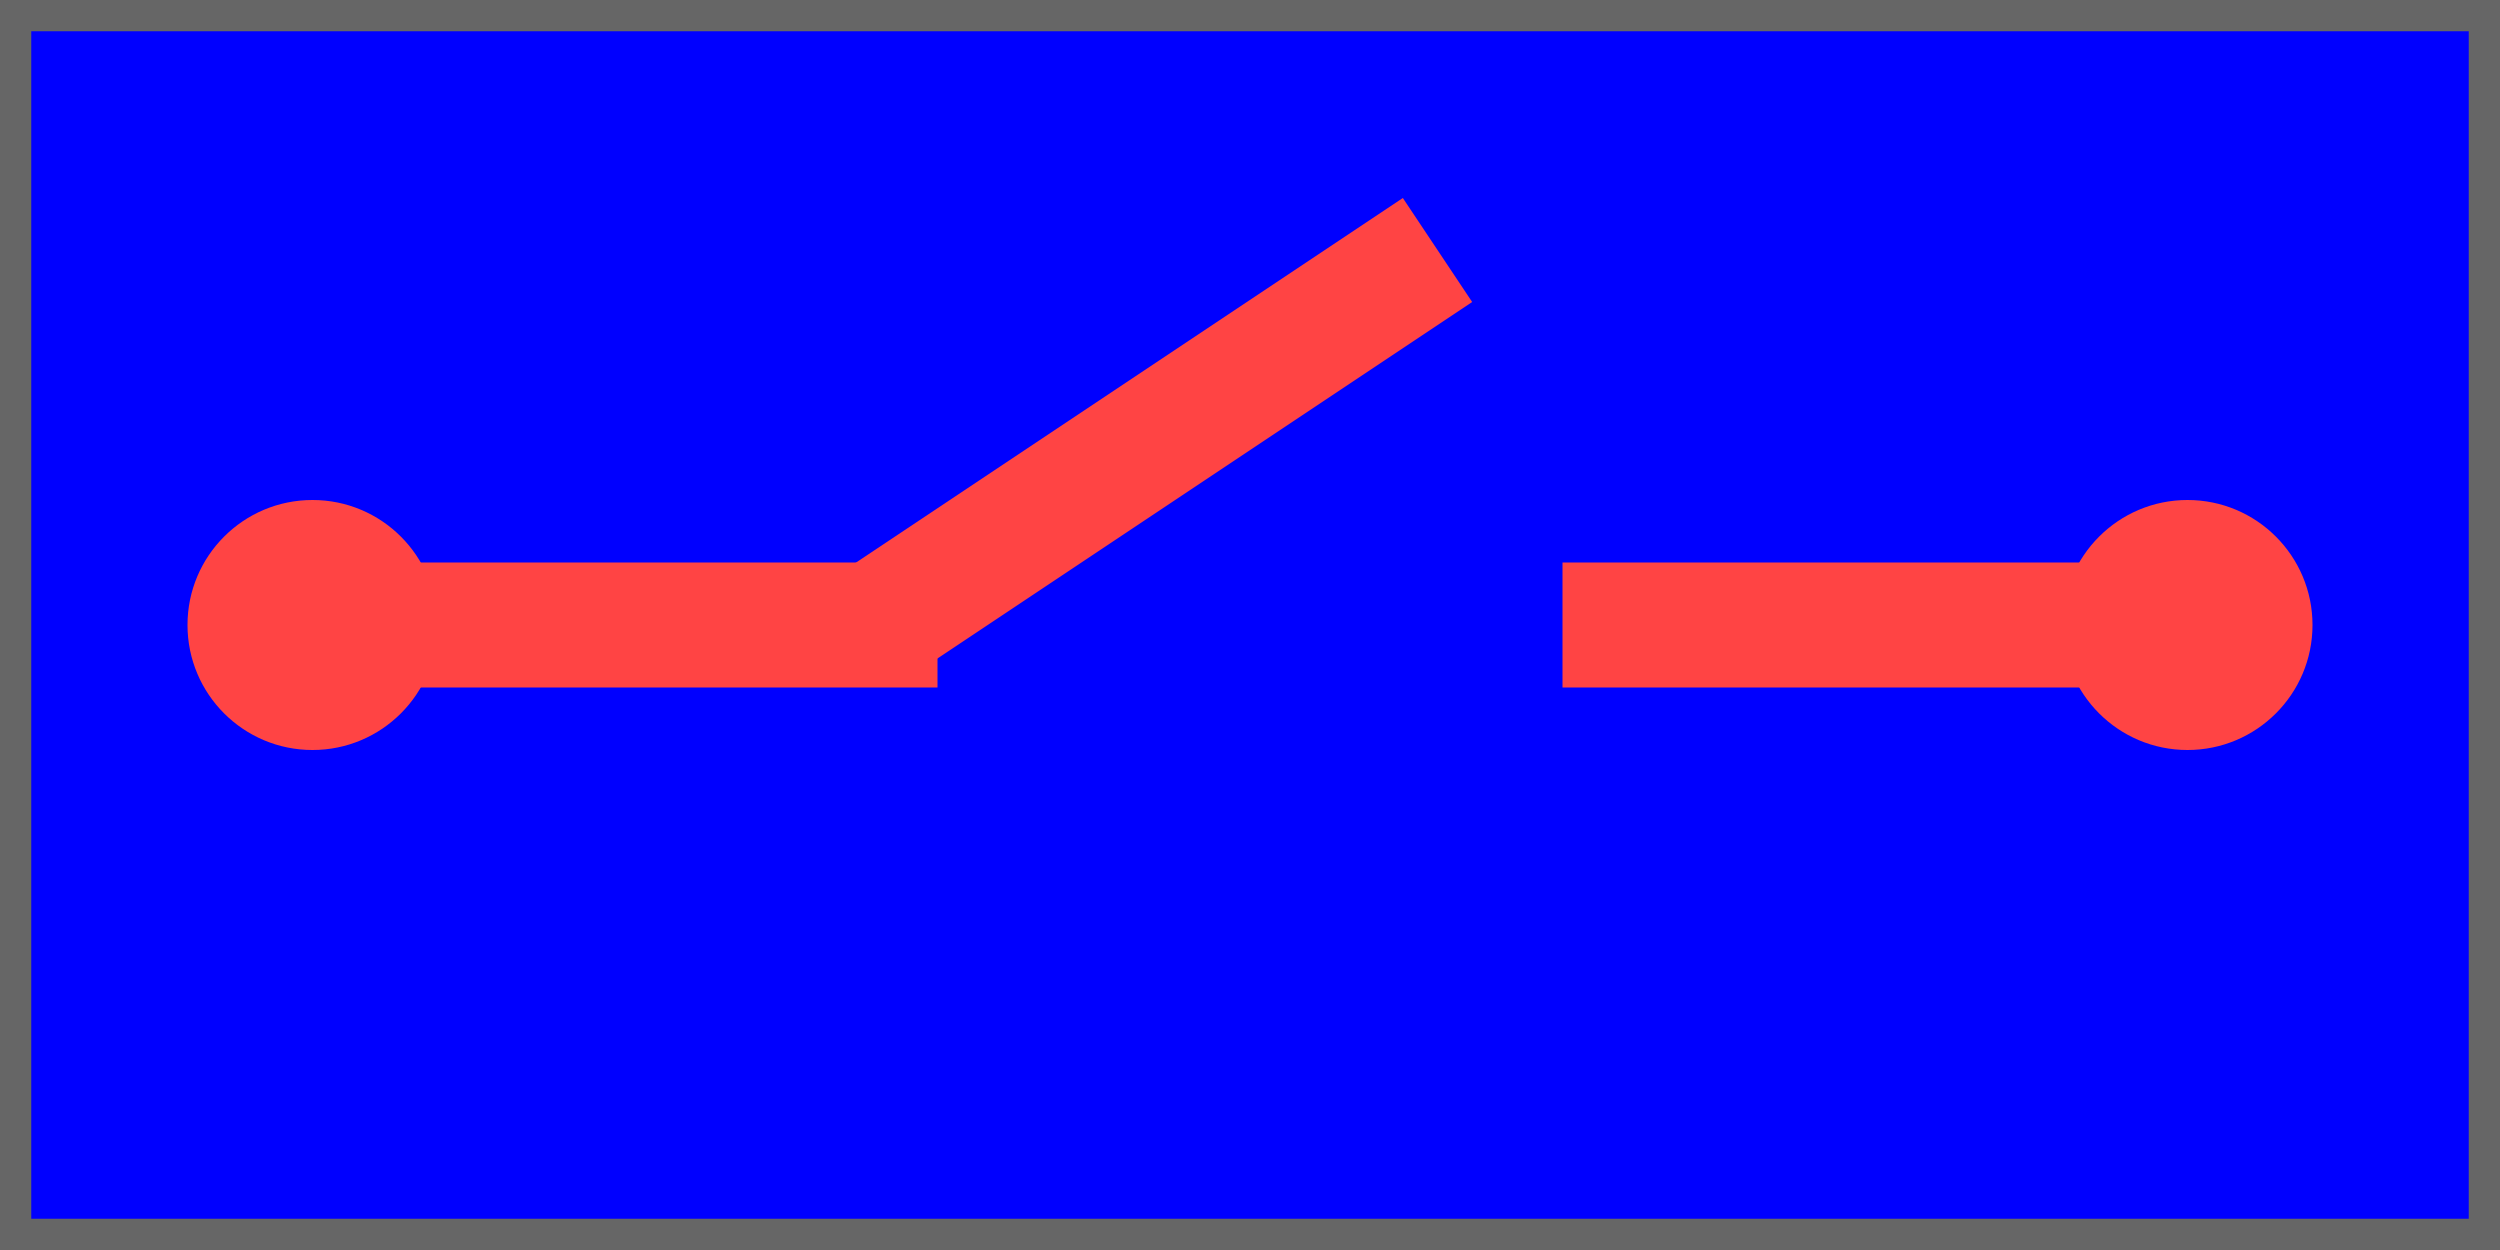
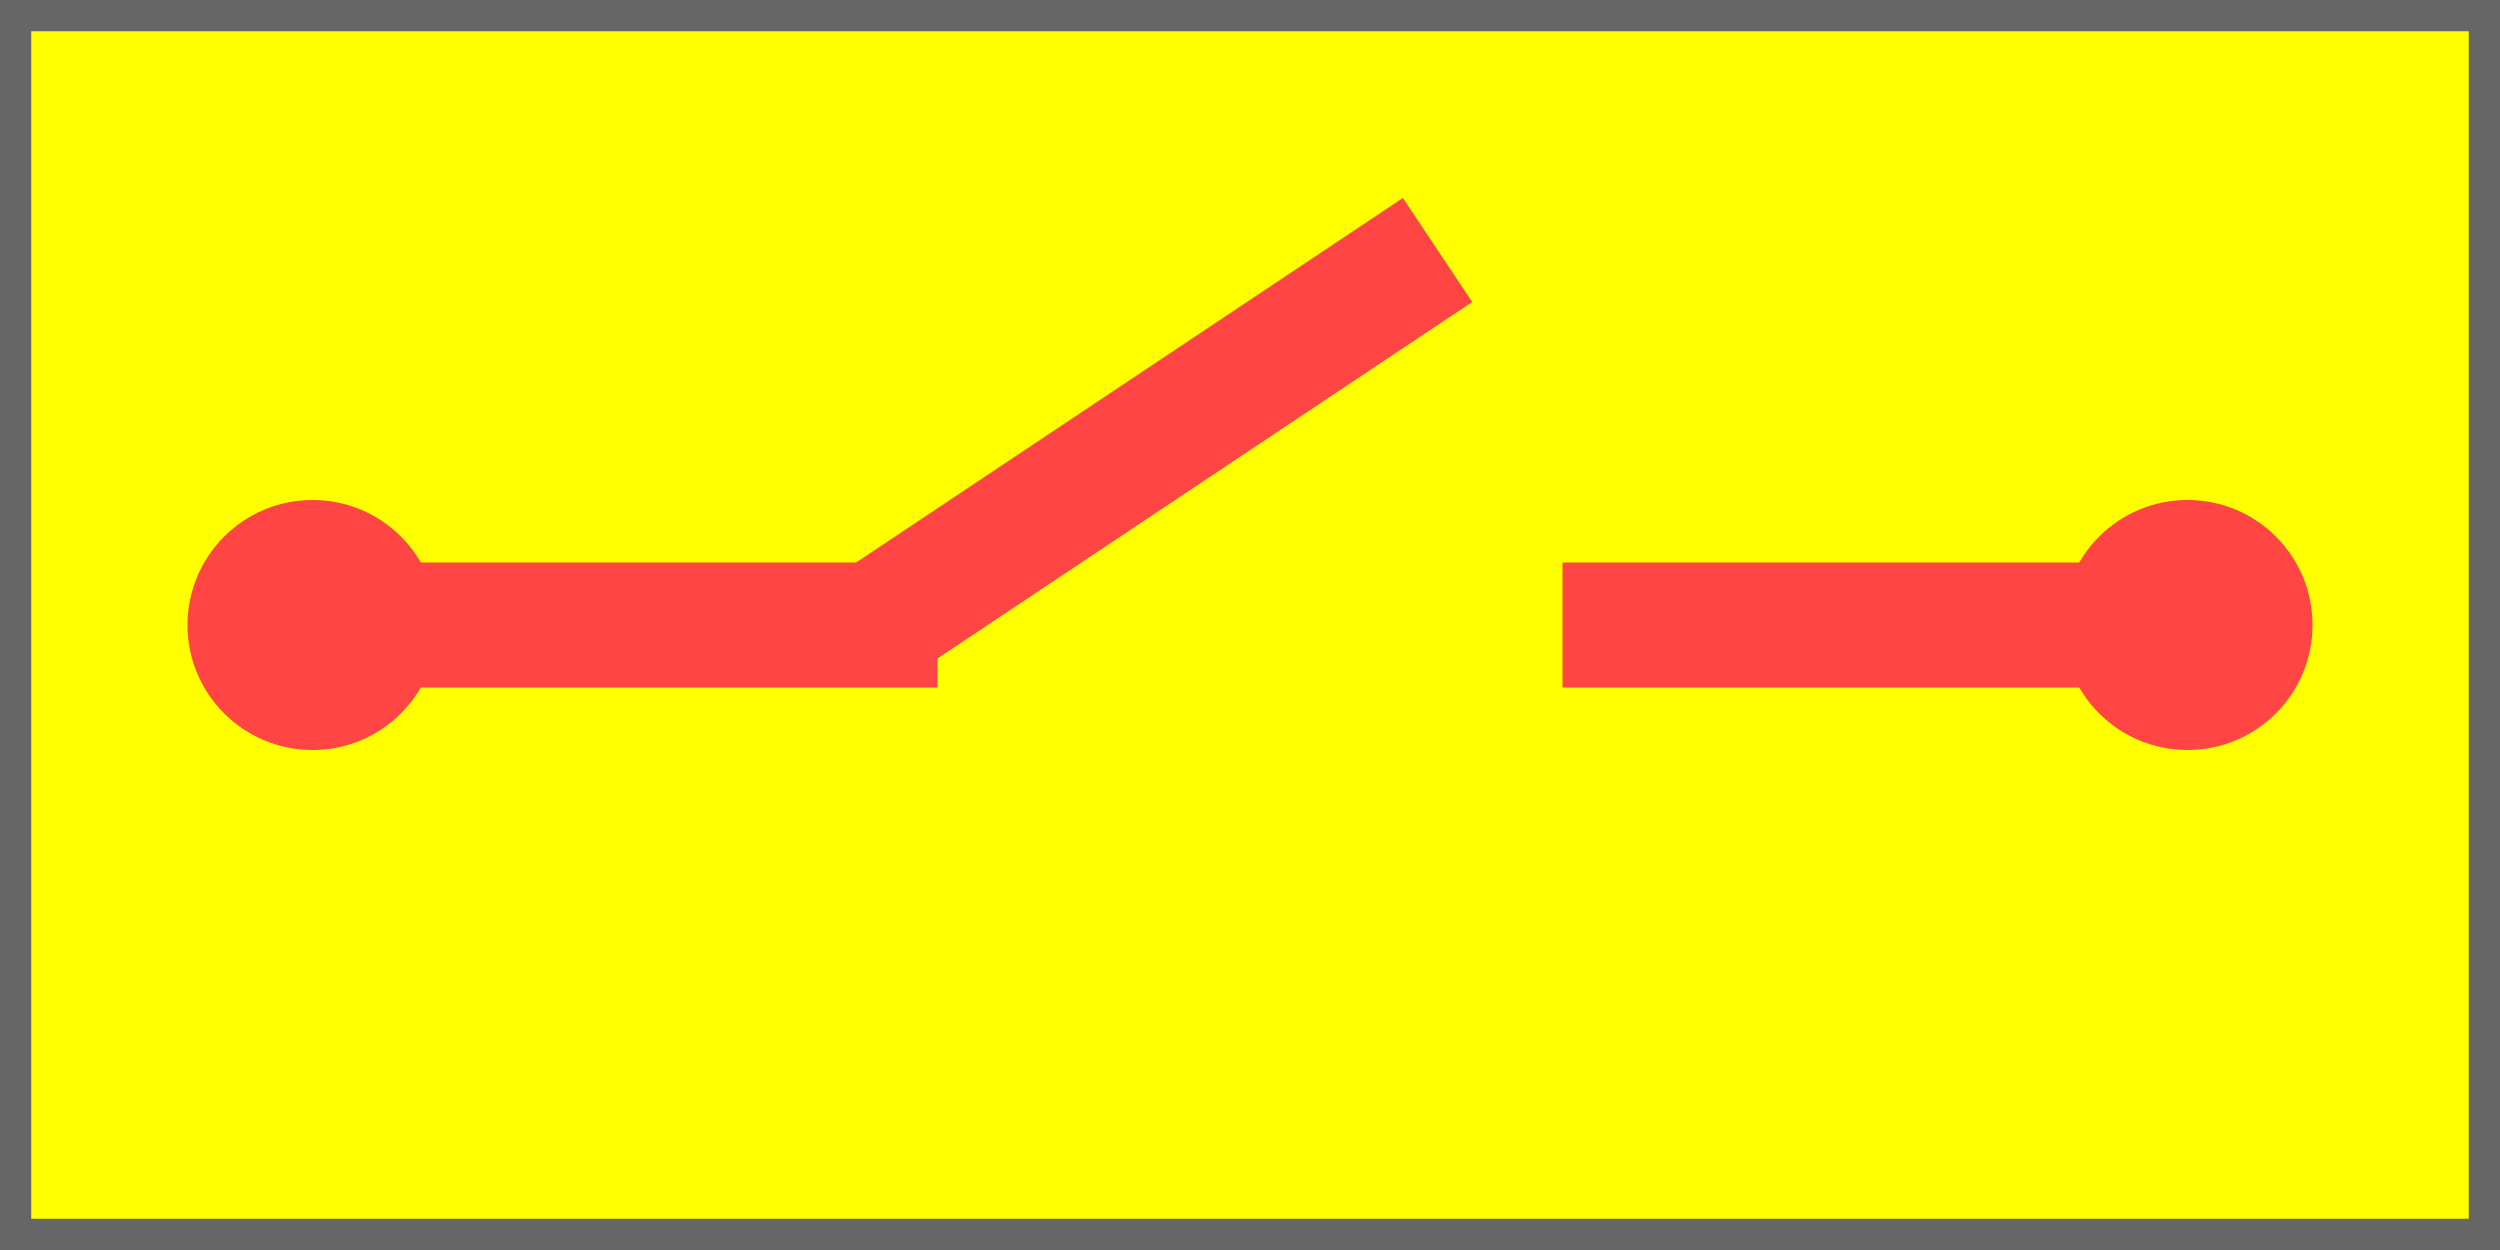
<svg xmlns="http://www.w3.org/2000/svg" width="40" height="20" viewBox="-20 -10 40 20">
-   <path opacity="1" stroke-width="1" stroke-opacity="1" fill-opacity="1" d="M -20 -10 h 40 v 20 h -40 Z" stroke="#666" fill="blue" />
+   <path opacity="1" stroke-width="1" stroke-opacity="1" fill-opacity="1" d="M -20 -10 h 40 v 20 h -40 Z" stroke="#666" fill="yellow" />
  <line x1="-15" y1="0" x2="-5" y2="0" stroke="#ff4444" stroke-width="2" />
  <line x1="5" y1="0" x2="15" y2="0" stroke="#ff4444" stroke-width="2" />
  <line x1="-6" y1="0" x2="3" y2="-6" stroke="#ff4444" stroke-width="2" />
  <circle cx="-15" cy="0" r="2" fill="#ff4444" />
  <circle cx="15" cy="0" r="2" fill="#ff4444" />
</svg>
